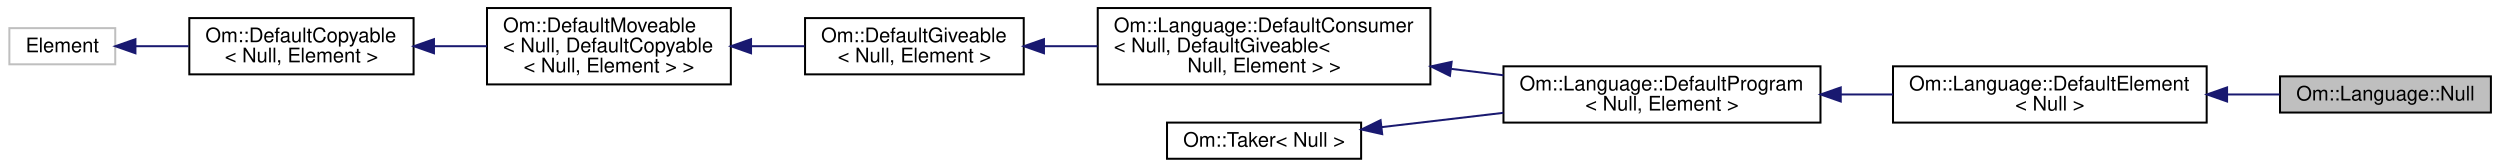
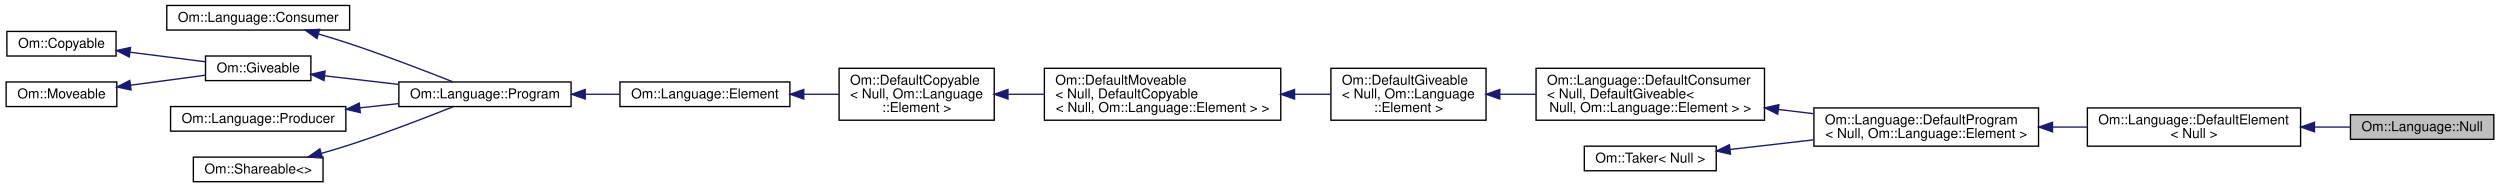
- <svg xmlns="http://www.w3.org/2000/svg" xmlns:xlink="http://www.w3.org/1999/xlink" width="1244pt" height="83pt" viewBox="0.00 0.00 1244.00 83.00">
-   <g id="graph0" class="graph" transform="scale(1 1) rotate(0) translate(4 79)">
+ <svg xmlns="http://www.w3.org/2000/svg" xmlns:xlink="http://www.w3.org/1999/xlink" width="1830pt" height="137pt" viewBox="0.00 0.00 1830.00 137.00">
+   <g id="graph0" class="graph" transform="scale(1 1) rotate(0) translate(4 133)">
    <g id="node1" class="node">
      <g id="a_node1">
        <a xlink:title="The Null Element implementation.">
-           <polygon fill="#bfbfbf" stroke="black" points="1130.53,-23 1130.53,-41 1235.47,-41 1235.47,-23 1130.53,-23" />
-           <text text-anchor="middle" x="1183" y="-29" font-family="Helvetica,sans-Serif" font-size="10.00">Om::Language::Null</text>
+           <polygon fill="#bfbfbf" stroke="black" points="1716.53,-31 1716.53,-49 1821.47,-49 1821.47,-31 1716.53,-31" />
+           <text text-anchor="middle" x="1769" y="-37" font-family="Helvetica,sans-Serif" font-size="10.00">Om::Language::Null</text>
        </a>
      </g>
    </g>
    <g id="node2" class="node">
      <g id="a_node2">
        <a xlink:href="class_om_1_1_language_1_1_default_element.html" target="_top" xlink:title=" ">
-           <polygon fill="none" stroke="black" points="937.958,-18 937.958,-46 1094.04,-46 1094.04,-18 937.958,-18" />
-           <text text-anchor="start" x="945.958" y="-34" font-family="Helvetica,sans-Serif" font-size="10.00">Om::Language::DefaultElement</text>
-           <text text-anchor="middle" x="1016" y="-24" font-family="Helvetica,sans-Serif" font-size="10.00">&lt; Null &gt;</text>
+           <polygon fill="none" stroke="black" points="1523.96,-26 1523.96,-54 1680.04,-54 1680.04,-26 1523.96,-26" />
+           <text text-anchor="start" x="1531.96" y="-42" font-family="Helvetica,sans-Serif" font-size="10.00">Om::Language::DefaultElement</text>
+           <text text-anchor="middle" x="1602" y="-32" font-family="Helvetica,sans-Serif" font-size="10.00">&lt; Null &gt;</text>
        </a>
      </g>
    </g>
    <g id="edge1" class="edge">
-       <path fill="none" stroke="midnightblue" d="M1104.24,-32C1113.14,-32 1121.97,-32 1130.31,-32" />
-       <polygon fill="midnightblue" stroke="midnightblue" points="1104.19,-28.5 1094.19,-32 1104.19,-35.5 1104.19,-28.5" />
+       <path fill="none" stroke="midnightblue" d="M1690.24,-40C1699.14,-40 1707.97,-40 1716.31,-40" />
+       <polygon fill="midnightblue" stroke="midnightblue" points="1690.19,-36.5 1680.19,-40 1690.19,-43.5 1690.19,-36.5" />
    </g>
    <g id="node3" class="node">
      <g id="a_node3">
        <a xlink:href="class_om_1_1_language_1_1_default_program.html" target="_top" xlink:title=" ">
-           <polygon fill="none" stroke="black" points="744.128,-18 744.128,-46 901.872,-46 901.872,-18 744.128,-18" />
-           <text text-anchor="start" x="752.128" y="-34" font-family="Helvetica,sans-Serif" font-size="10.00">Om::Language::DefaultProgram</text>
-           <text text-anchor="middle" x="823" y="-24" font-family="Helvetica,sans-Serif" font-size="10.00">&lt; Null, Element &gt;</text>
+           <polygon fill="none" stroke="black" points="1323.79,-26 1323.79,-54 1488.21,-54 1488.21,-26 1323.79,-26" />
+           <text text-anchor="start" x="1331.79" y="-42" font-family="Helvetica,sans-Serif" font-size="10.00">Om::Language::DefaultProgram</text>
+           <text text-anchor="middle" x="1406" y="-32" font-family="Helvetica,sans-Serif" font-size="10.00">&lt; Null, Om::Language::Element &gt;</text>
        </a>
      </g>
    </g>
    <g id="edge2" class="edge">
-       <path fill="none" stroke="midnightblue" d="M912.043,-32C920.677,-32 929.392,-32 937.905,-32" />
-       <polygon fill="midnightblue" stroke="midnightblue" points="911.963,-28.5 901.962,-32 911.962,-35.5 911.963,-28.5" />
+       <path fill="none" stroke="midnightblue" d="M1498.65,-40C1507.07,-40 1515.54,-40 1523.81,-40" />
+       <polygon fill="midnightblue" stroke="midnightblue" points="1498.43,-36.5 1488.43,-40 1498.43,-43.5 1498.43,-36.5" />
    </g>
    <g id="node4" class="node">
      <g id="a_node4">
        <a xlink:href="class_om_1_1_language_1_1_default_consumer.html" target="_top" xlink:title=" ">
-           <polygon fill="none" stroke="black" points="542.237,-37 542.237,-75 707.763,-75 707.763,-37 542.237,-37" />
-           <text text-anchor="start" x="550.237" y="-63" font-family="Helvetica,sans-Serif" font-size="10.00">Om::Language::DefaultConsumer</text>
-           <text text-anchor="start" x="550.237" y="-53" font-family="Helvetica,sans-Serif" font-size="10.00">&lt; Null, DefaultGiveable&lt;</text>
-           <text text-anchor="middle" x="625" y="-43" font-family="Helvetica,sans-Serif" font-size="10.00"> Null, Element &gt; &gt;</text>
+           <polygon fill="none" stroke="black" points="1120.4,-45 1120.4,-83 1287.6,-83 1287.6,-45 1120.4,-45" />
+           <text text-anchor="start" x="1128.4" y="-71" font-family="Helvetica,sans-Serif" font-size="10.00">Om::Language::DefaultConsumer</text>
+           <text text-anchor="start" x="1128.4" y="-61" font-family="Helvetica,sans-Serif" font-size="10.00">&lt; Null, DefaultGiveable&lt;</text>
+           <text text-anchor="middle" x="1204" y="-51" font-family="Helvetica,sans-Serif" font-size="10.00"> Null, Om::Language::Element &gt; &gt;</text>
        </a>
      </g>
    </g>
    <g id="edge3" class="edge">
-       <path fill="none" stroke="midnightblue" d="M718.137,-44.718C726.823,-43.654 735.57,-42.583 744.104,-41.538" />
-       <polygon fill="midnightblue" stroke="midnightblue" points="717.486,-41.271 707.986,-45.961 718.337,-48.219 717.486,-41.271" />
+       <path fill="none" stroke="midnightblue" d="M1297.83,-52.861C1306.42,-51.83 1315.08,-50.79 1323.56,-49.773" />
+       <polygon fill="midnightblue" stroke="midnightblue" points="1297.3,-49.398 1287.79,-54.065 1298.14,-56.349 1297.3,-49.398" />
    </g>
    <g id="node5" class="node">
      <g id="a_node5">
        <a xlink:href="class_om_1_1_default_giveable.html" target="_top" xlink:title=" ">
-           <polygon fill="none" stroke="black" points="396.591,-42 396.591,-70 505.409,-70 505.409,-42 396.591,-42" />
-           <text text-anchor="start" x="404.591" y="-58" font-family="Helvetica,sans-Serif" font-size="10.00">Om::DefaultGiveable</text>
-           <text text-anchor="middle" x="451" y="-48" font-family="Helvetica,sans-Serif" font-size="10.00">&lt; Null, Element &gt;</text>
+           <polygon fill="none" stroke="black" points="970.221,-45 970.221,-83 1083.78,-83 1083.78,-45 970.221,-45" />
+           <text text-anchor="start" x="978.221" y="-71" font-family="Helvetica,sans-Serif" font-size="10.00">Om::DefaultGiveable</text>
+           <text text-anchor="start" x="978.221" y="-61" font-family="Helvetica,sans-Serif" font-size="10.00">&lt; Null, Om::Language</text>
+           <text text-anchor="middle" x="1027" y="-51" font-family="Helvetica,sans-Serif" font-size="10.00">::Element &gt;</text>
        </a>
      </g>
    </g>
    <g id="edge4" class="edge">
-       <path fill="none" stroke="midnightblue" d="M515.495,-56C524.176,-56 533.186,-56 542.136,-56" />
-       <polygon fill="midnightblue" stroke="midnightblue" points="515.479,-52.5 505.479,-56 515.479,-59.5 515.479,-52.5" />
+       <path fill="none" stroke="midnightblue" d="M1094.11,-64C1102.65,-64 1111.48,-64 1120.25,-64" />
+       <polygon fill="midnightblue" stroke="midnightblue" points="1093.85,-60.5 1083.85,-64 1093.85,-67.5 1093.85,-60.5" />
    </g>
    <g id="node6" class="node">
      <g id="a_node6">
        <a xlink:href="class_om_1_1_default_moveable.html" target="_top" xlink:title=" ">
-           <polygon fill="none" stroke="black" points="238.332,-37 238.332,-75 359.668,-75 359.668,-37 238.332,-37" />
-           <text text-anchor="start" x="246.332" y="-63" font-family="Helvetica,sans-Serif" font-size="10.00">Om::DefaultMoveable</text>
-           <text text-anchor="start" x="246.332" y="-53" font-family="Helvetica,sans-Serif" font-size="10.00">&lt; Null, DefaultCopyable</text>
-           <text text-anchor="middle" x="299" y="-43" font-family="Helvetica,sans-Serif" font-size="10.00">&lt; Null, Element &gt; &gt;</text>
+           <polygon fill="none" stroke="black" points="760.482,-45 760.482,-83 933.518,-83 933.518,-45 760.482,-45" />
+           <text text-anchor="start" x="768.482" y="-71" font-family="Helvetica,sans-Serif" font-size="10.00">Om::DefaultMoveable</text>
+           <text text-anchor="start" x="768.482" y="-61" font-family="Helvetica,sans-Serif" font-size="10.00">&lt; Null, DefaultCopyable</text>
+           <text text-anchor="middle" x="847" y="-51" font-family="Helvetica,sans-Serif" font-size="10.00">&lt; Null, Om::Language::Element &gt; &gt;</text>
        </a>
      </g>
    </g>
    <g id="edge5" class="edge">
-       <path fill="none" stroke="midnightblue" d="M369.731,-56C378.664,-56 387.697,-56 396.32,-56" />
-       <polygon fill="midnightblue" stroke="midnightblue" points="369.715,-52.5 359.715,-56 369.715,-59.5 369.715,-52.5" />
+       <path fill="none" stroke="midnightblue" d="M943.766,-64C952.744,-64 961.629,-64 970.053,-64" />
+       <polygon fill="midnightblue" stroke="midnightblue" points="943.611,-60.5 933.611,-64 943.611,-67.5 943.611,-60.5" />
    </g>
    <g id="node7" class="node">
      <g id="a_node7">
        <a xlink:href="class_om_1_1_default_copyable.html" target="_top" xlink:title=" ">
-           <polygon fill="none" stroke="black" points="90.2,-42 90.2,-70 201.8,-70 201.8,-42 90.2,-42" />
-           <text text-anchor="start" x="98.2" y="-58" font-family="Helvetica,sans-Serif" font-size="10.00">Om::DefaultCopyable</text>
-           <text text-anchor="middle" x="146" y="-48" font-family="Helvetica,sans-Serif" font-size="10.00">&lt; Null, Element &gt;</text>
+           <polygon fill="none" stroke="black" points="610.221,-45 610.221,-83 723.779,-83 723.779,-45 610.221,-45" />
+           <text text-anchor="start" x="618.221" y="-71" font-family="Helvetica,sans-Serif" font-size="10.00">Om::DefaultCopyable</text>
+           <text text-anchor="start" x="618.221" y="-61" font-family="Helvetica,sans-Serif" font-size="10.00">&lt; Null, Om::Language</text>
+           <text text-anchor="middle" x="667" y="-51" font-family="Helvetica,sans-Serif" font-size="10.00">::Element &gt;</text>
        </a>
      </g>
    </g>
    <g id="edge6" class="edge">
-       <path fill="none" stroke="midnightblue" d="M212.046,-56C220.752,-56 229.647,-56 238.256,-56" />
-       <polygon fill="midnightblue" stroke="midnightblue" points="211.942,-52.5 201.942,-56 211.942,-59.5 211.942,-52.5" />
+       <path fill="none" stroke="midnightblue" d="M734.109,-64C742.676,-64 751.548,-64 760.375,-64" />
+       <polygon fill="midnightblue" stroke="midnightblue" points="733.832,-60.5 723.832,-64 733.832,-67.5 733.832,-60.5" />
    </g>
    <g id="node8" class="node">
      <g id="a_node8">
-         <a xlink:title=" ">
-           <polygon fill="none" stroke="#bfbfbf" points="0.658,-47 0.658,-65 53.342,-65 53.342,-47 0.658,-47" />
-           <text text-anchor="middle" x="27" y="-53" font-family="Helvetica,sans-Serif" font-size="10.00">Element</text>
+         <a xlink:href="class_om_1_1_language_1_1_element.html" target="_top" xlink:title="A Program that contains a single elemental item (or none, when IsEmpty() returns true).">
+           <polygon fill="none" stroke="black" points="449.801,-55 449.801,-73 574.199,-73 574.199,-55 449.801,-55" />
+           <text text-anchor="middle" x="512" y="-61" font-family="Helvetica,sans-Serif" font-size="10.00">Om::Language::Element</text>
        </a>
      </g>
    </g>
    <g id="edge7" class="edge">
-       <path fill="none" stroke="midnightblue" d="M63.489,-56C71.828,-56 80.909,-56 89.883,-56" />
-       <polygon fill="midnightblue" stroke="midnightblue" points="63.387,-52.5 53.387,-56 63.387,-59.5 63.387,-52.5" />
+       <path fill="none" stroke="midnightblue" d="M584.403,-64C593.023,-64 601.73,-64 610.084,-64" />
+       <polygon fill="midnightblue" stroke="midnightblue" points="584.349,-60.5 574.349,-64 584.349,-67.5 584.349,-60.5" />
    </g>
    <g id="node9" class="node">
      <g id="a_node9">
+         <a xlink:href="class_om_1_1_language_1_1_program.html" target="_top" xlink:title="The Program implementation.">
+           <polygon fill="none" stroke="black" points="287.971,-55 287.971,-73 414.029,-73 414.029,-55 287.971,-55" />
+           <text text-anchor="middle" x="351" y="-61" font-family="Helvetica,sans-Serif" font-size="10.00">Om::Language::Program</text>
+         </a>
+       </g>
+     </g>
+     <g id="edge8" class="edge">
+       <path fill="none" stroke="midnightblue" d="M424.521,-64C432.894,-64 441.371,-64 449.577,-64" />
+       <polygon fill="midnightblue" stroke="midnightblue" points="424.385,-60.5 414.385,-64 424.385,-67.5 424.385,-60.5" />
+     </g>
+     <g id="node10" class="node">
+       <g id="a_node10">
+         <a xlink:href="class_om_1_1_language_1_1_consumer.html" target="_top" xlink:title="An Element taker; takes at the back.">
+           <polygon fill="none" stroke="black" points="118.079,-111 118.079,-129 251.921,-129 251.921,-111 118.079,-111" />
+           <text text-anchor="middle" x="185" y="-117" font-family="Helvetica,sans-Serif" font-size="10.00">Om::Language::Consumer</text>
+         </a>
+       </g>
+     </g>
+     <g id="edge9" class="edge">
+       <path fill="none" stroke="midnightblue" d="M229.231,-108.097C236.851,-105.845 244.683,-103.43 252,-101 278.234,-92.287 307.864,-80.877 327.609,-73.044" />
+       <polygon fill="midnightblue" stroke="midnightblue" points="228.026,-104.802 219.398,-110.951 229.978,-111.525 228.026,-104.802" />
+     </g>
+     <g id="node11" class="node">
+       <g id="a_node11">
+         <a xlink:href="class_om_1_1_giveable.html" target="_top" xlink:title="An object that can be copied or moved via Give.">
+           <polygon fill="none" stroke="black" points="146.434,-74 146.434,-92 223.566,-92 223.566,-74 146.434,-74" />
+           <text text-anchor="middle" x="185" y="-80" font-family="Helvetica,sans-Serif" font-size="10.00">Om::Giveable</text>
+         </a>
+       </g>
+     </g>
+     <g id="edge10" class="edge">
+       <path fill="none" stroke="midnightblue" d="M233.796,-77.463C250.674,-75.507 269.907,-73.279 287.802,-71.206" />
+       <polygon fill="midnightblue" stroke="midnightblue" points="233.156,-74.013 223.625,-78.641 233.961,-80.967 233.156,-74.013" />
+     </g>
+     <g id="node12" class="node">
+       <g id="a_node12">
+         <a xlink:href="class_om_1_1_copyable.html" target="_top" xlink:title="An object that can be passed to Copy to be copied.">
+           <polygon fill="none" stroke="black" points="1.042,-92 1.042,-110 80.958,-110 80.958,-92 1.042,-92" />
+           <text text-anchor="middle" x="41" y="-98" font-family="Helvetica,sans-Serif" font-size="10.00">Om::Copyable</text>
+         </a>
+       </g>
+     </g>
+     <g id="edge11" class="edge">
+       <path fill="none" stroke="midnightblue" d="M91.261,-94.756C109.349,-92.463 129.52,-89.906 146.418,-87.764" />
+       <polygon fill="midnightblue" stroke="midnightblue" points="90.659,-91.304 81.178,-96.034 91.539,-98.248 90.659,-91.304" />
+     </g>
+     <g id="node13" class="node">
+       <g id="a_node13">
+         <a xlink:href="class_om_1_1_moveable.html" target="_top" xlink:title="An object that can be passed to Move to be moved.">
+           <polygon fill="none" stroke="black" points="0.488,-55 0.488,-73 81.512,-73 81.512,-55 0.488,-55" />
+           <text text-anchor="middle" x="41" y="-61" font-family="Helvetica,sans-Serif" font-size="10.00">Om::Moveable</text>
+         </a>
+       </g>
+     </g>
+     <g id="edge12" class="edge">
+       <path fill="none" stroke="midnightblue" d="M91.546,-70.629C109.455,-73.026 129.375,-75.691 146.124,-77.932" />
+       <polygon fill="midnightblue" stroke="midnightblue" points="91.931,-67.15 81.555,-69.293 91.002,-74.088 91.931,-67.15" />
+     </g>
+     <g id="node14" class="node">
+       <g id="a_node14">
+         <a xlink:href="class_om_1_1_language_1_1_producer.html" target="_top" xlink:title="An Element giver; gives from the front.">
+           <polygon fill="none" stroke="black" points="120.855,-37 120.855,-55 249.145,-55 249.145,-37 120.855,-37" />
+           <text text-anchor="middle" x="185" y="-43" font-family="Helvetica,sans-Serif" font-size="10.00">Om::Language::Producer</text>
+         </a>
+       </g>
+     </g>
+     <g id="edge13" class="edge">
+       <path fill="none" stroke="midnightblue" d="M259.57,-54.075C269.012,-55.111 278.606,-56.164 287.842,-57.178" />
+       <polygon fill="midnightblue" stroke="midnightblue" points="259.729,-50.571 249.407,-52.959 258.965,-57.529 259.729,-50.571" />
+     </g>
+     <g id="node15" class="node">
+       <g id="a_node15">
+         <a xlink:href="class_om_1_1_shareable.html" target="_top" xlink:title=" ">
+           <polygon fill="none" stroke="black" points="137.532,-0 137.532,-18 232.468,-18 232.468,-0 137.532,-0" />
+           <text text-anchor="middle" x="185" y="-6" font-family="Helvetica,sans-Serif" font-size="10.00">Om::Shareable&lt;&gt;</text>
+         </a>
+       </g>
+     </g>
+     <g id="edge14" class="edge">
+       <path fill="none" stroke="midnightblue" d="M231.452,-20.787C238.367,-22.756 245.396,-24.858 252,-27 278.295,-35.528 307.913,-46.973 327.639,-54.865" />
+       <polygon fill="midnightblue" stroke="midnightblue" points="232.035,-17.317 221.463,-18.009 230.159,-24.061 232.035,-17.317" />
+     </g>
+     <g id="node16" class="node">
+       <g id="a_node16">
        <a xlink:href="class_om_1_1_taker.html" target="_top" xlink:title=" ">
-           <polygon fill="none" stroke="black" points="576.709,-0 576.709,-18 673.291,-18 673.291,-0 576.709,-0" />
-           <text text-anchor="middle" x="625" y="-6" font-family="Helvetica,sans-Serif" font-size="10.00">Om::Taker&lt; Null &gt;</text>
-         </a>
-       </g>
-     </g>
-     <g id="edge8" class="edge">
-       <path fill="none" stroke="midnightblue" d="M683.41,-15.737C702.371,-17.962 723.796,-20.476 744.03,-22.85" />
-       <polygon fill="midnightblue" stroke="midnightblue" points="683.786,-12.257 673.446,-14.568 682.97,-19.209 683.786,-12.257" />
+           <polygon fill="none" stroke="black" points="1155.71,-8 1155.71,-26 1252.29,-26 1252.29,-8 1155.71,-8" />
+           <text text-anchor="middle" x="1204" y="-14" font-family="Helvetica,sans-Serif" font-size="10.00">Om::Taker&lt; Null &gt;</text>
+         </a>
+       </g>
+     </g>
+     <g id="edge15" class="edge">
+       <path fill="none" stroke="midnightblue" d="M1262.4,-23.601C1281.44,-25.791 1303.02,-28.273 1323.53,-30.631" />
+       <polygon fill="midnightblue" stroke="midnightblue" points="1262.73,-20.116 1252.4,-22.451 1261.93,-27.07 1262.73,-20.116" />
    </g>
  </g>
</svg>
